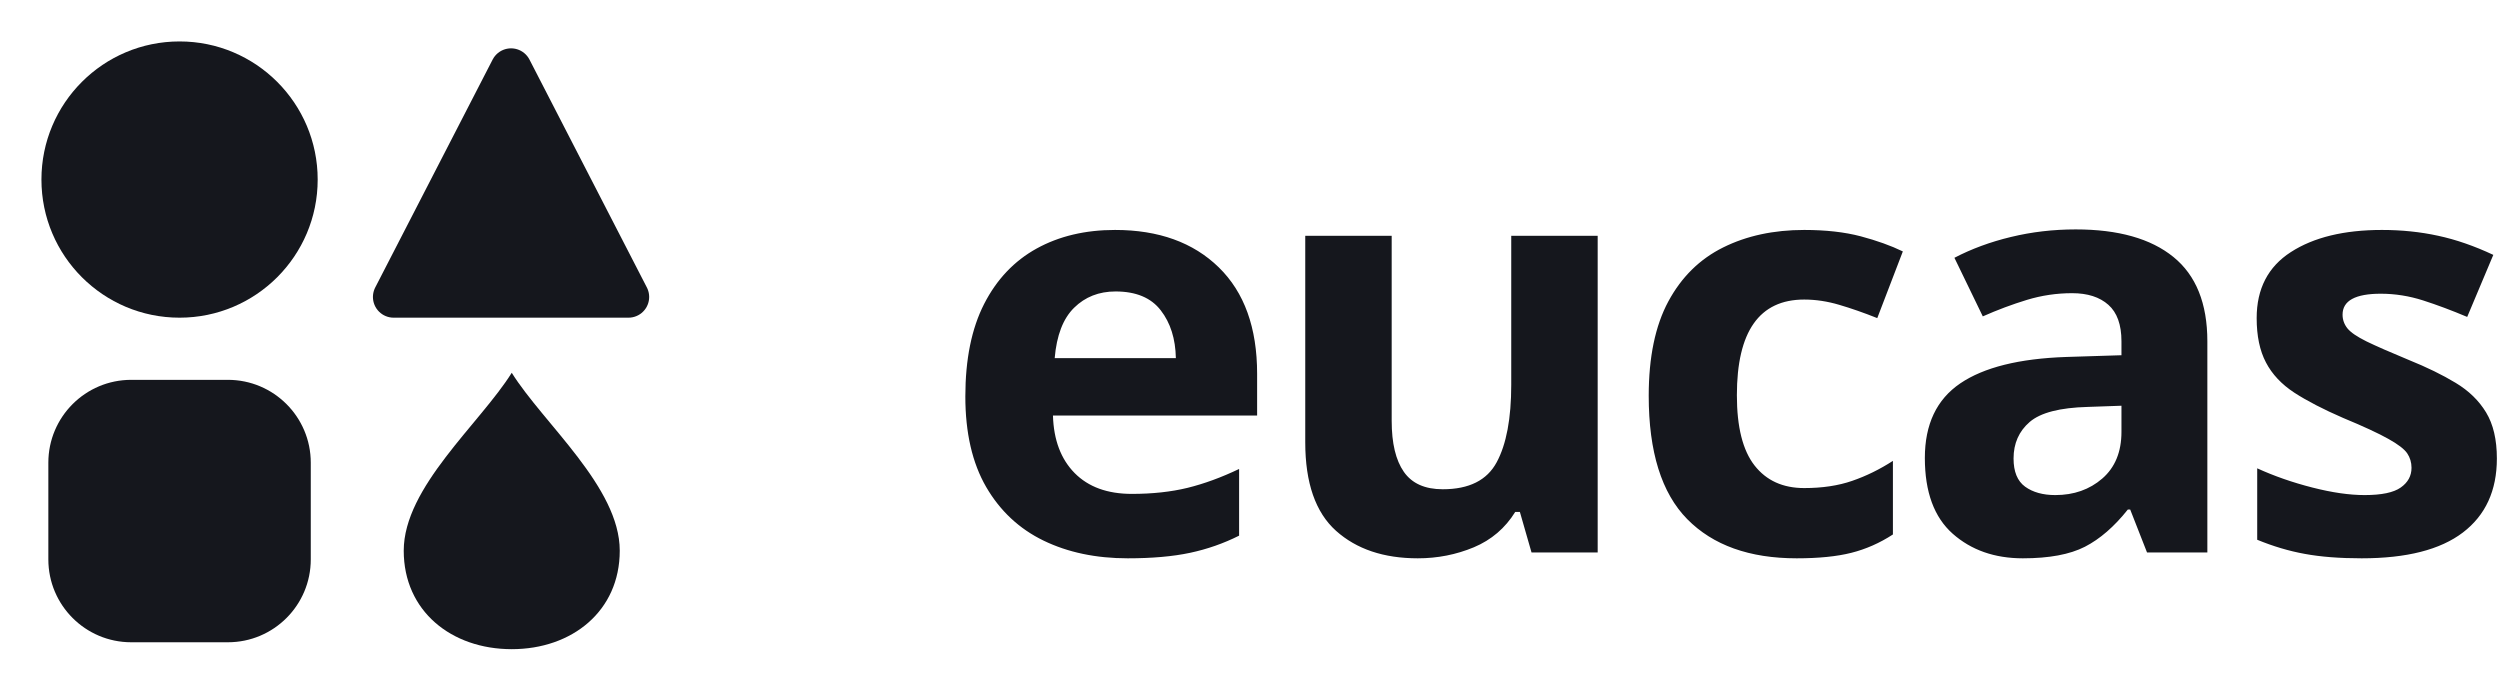
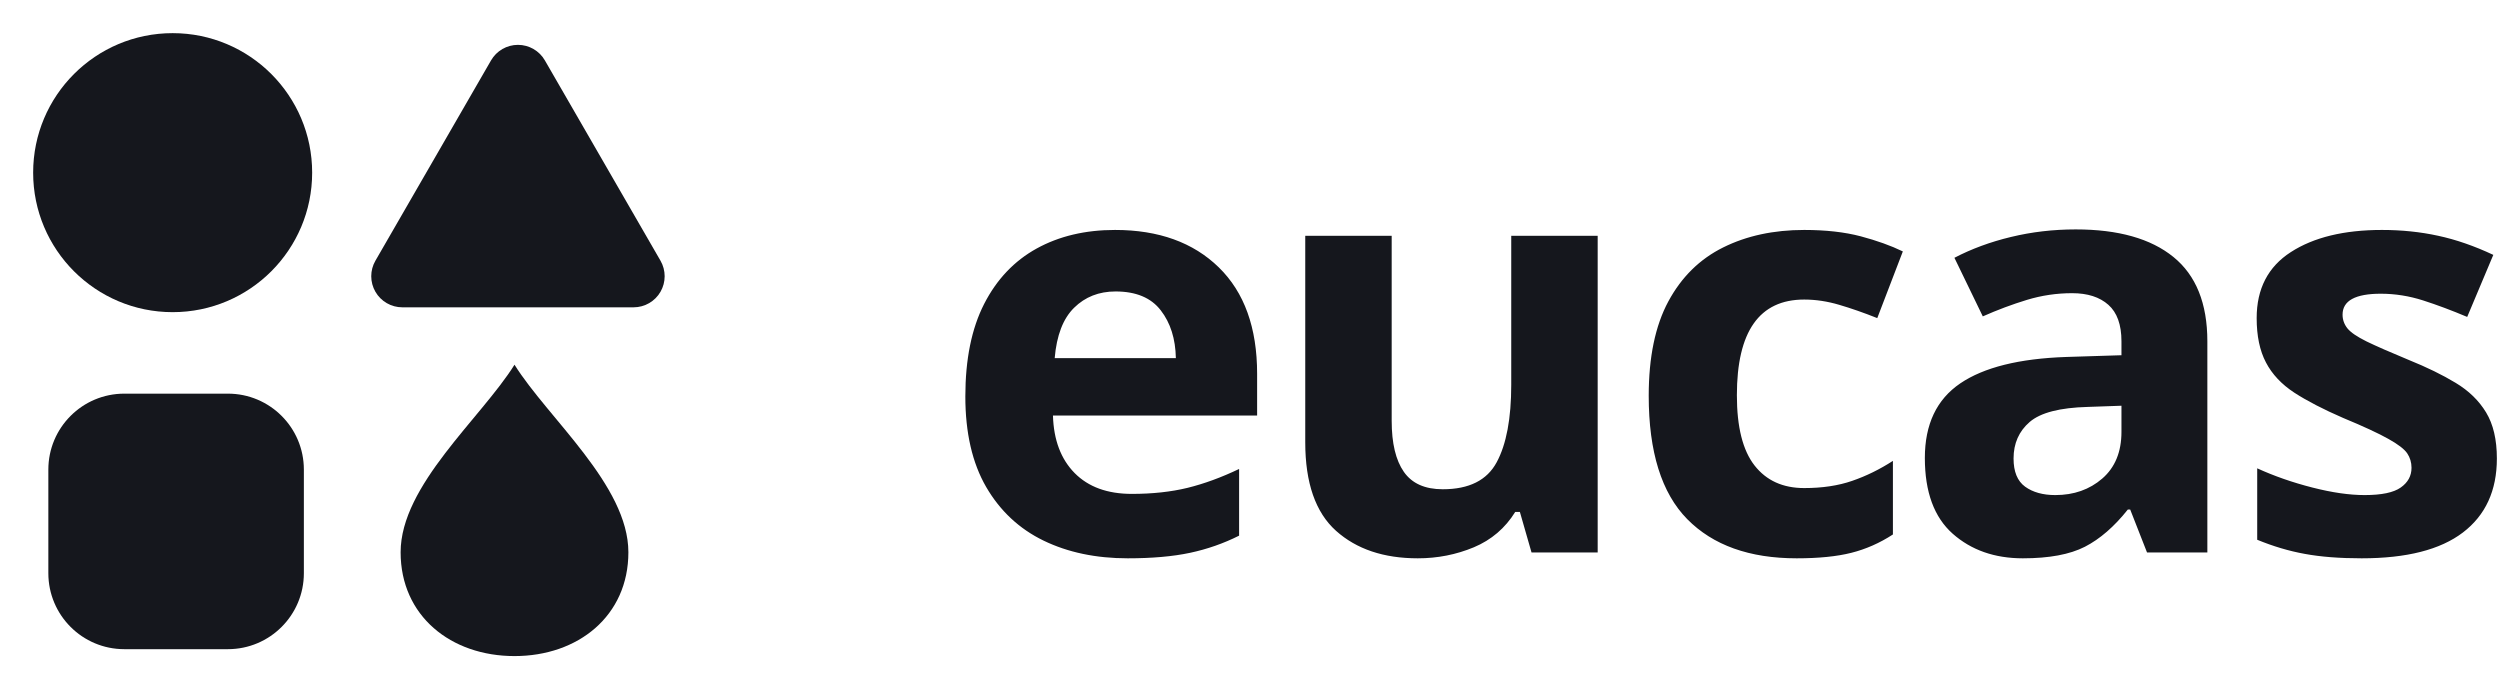
<svg xmlns="http://www.w3.org/2000/svg" viewBox="0 0 362 100" width="362" height="100" role="img" aria-label="eucas">
-   <g fill="#15171d">
-     <circle cx="26" cy="26" r="20" />
-     <path d="M74 10 L91 43 L57 43 Z" stroke="#15171d" stroke-width="6" stroke-linejoin="round" />
-     <rect x="7" y="55" width="38" height="38" rx="12" />
-     <path transform="translate(51.1 50.3) scale(.46)" d="M50 8 C60 24 84 44 84 64 C84 83 69 95 50 95 C31 95 16 83 16 64 C16 44 40 24 50 8 Z" />
-     <text x="136" y="80" font-family="'Instrument Sans', 'Segoe UI Variable Display', 'Segoe UI', system-ui, sans-serif" font-weight="600" font-size="84" letter-spacing="-2.94" textLength="220" lengthAdjust="spacing">eucas</text>
-   </g>
+   <path fill="#15171d" d="M4.8 25A20.2 20.2 0 1 1 45.2 25A20.2 20.2 0 1 1 4.8 25Z" />
+   <path fill="#15171d" d="M78.9 8.75L95.64 37.75A4.5 4.5 0 0 1 91.74 44.5L58.26 44.5A4.5 4.5 0 0 1 54.36 37.75L71.1 8.75A4.5 4.5 0 0 1 78.9 8.75Z" />
+   <path fill="#15171d" d="M18 57L33 57A11 11 0 0 1 44 68L44 83A11 11 0 0 1 33 94L18 94A11 11 0 0 1 7 83L7 68A11 11 0 0 1 18 57Z" />
+   <path fill="#15171d" d="M74.5 52.81C79.35 60.57 90.99 70.27 90.99 79.97C90.99 89.18 83.72 95 74.5 95C65.28 95 58.01 89.18 58.01 79.97C58.01 70.27 69.65 60.57 74.5 52.81Z" />
+   <text x="136" y="80" fill="#15171d" font-family="'Instrument Sans', 'Segoe UI Variable Display', 'Segoe UI', system-ui, sans-serif" font-weight="600" font-size="84" letter-spacing="-2.94" textLength="220" lengthAdjust="spacing">eucas</text>
</svg>
